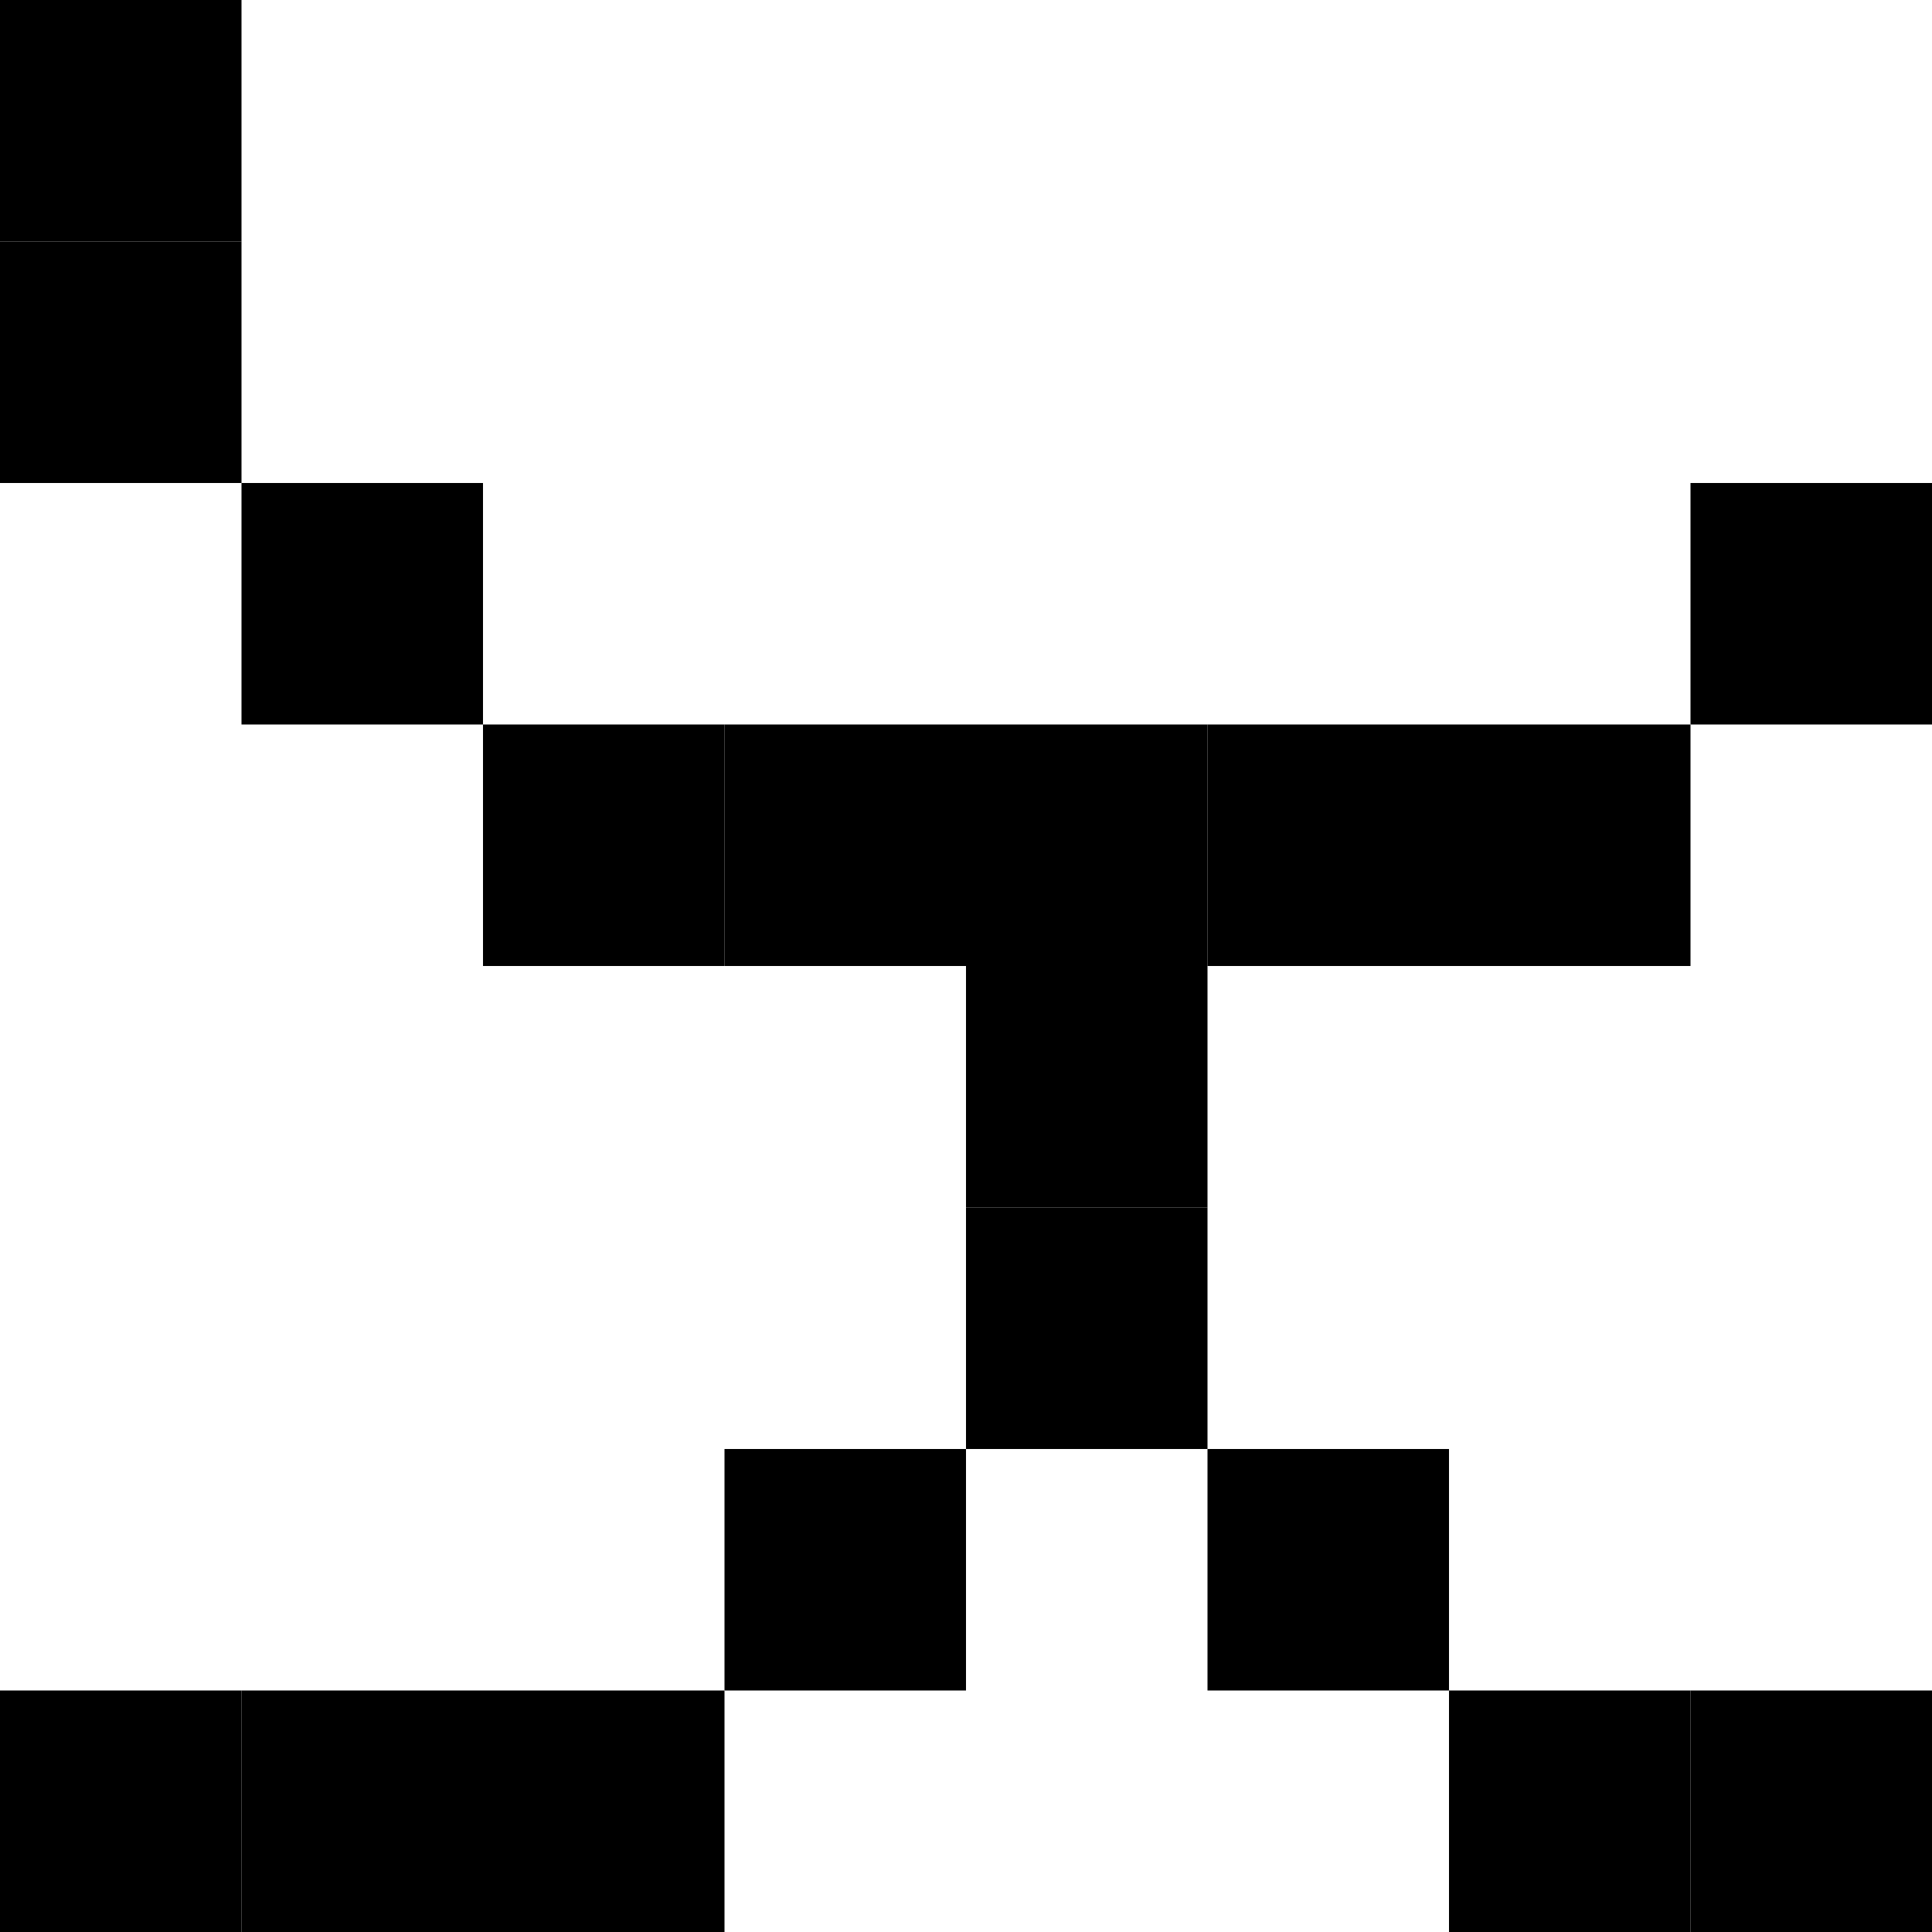
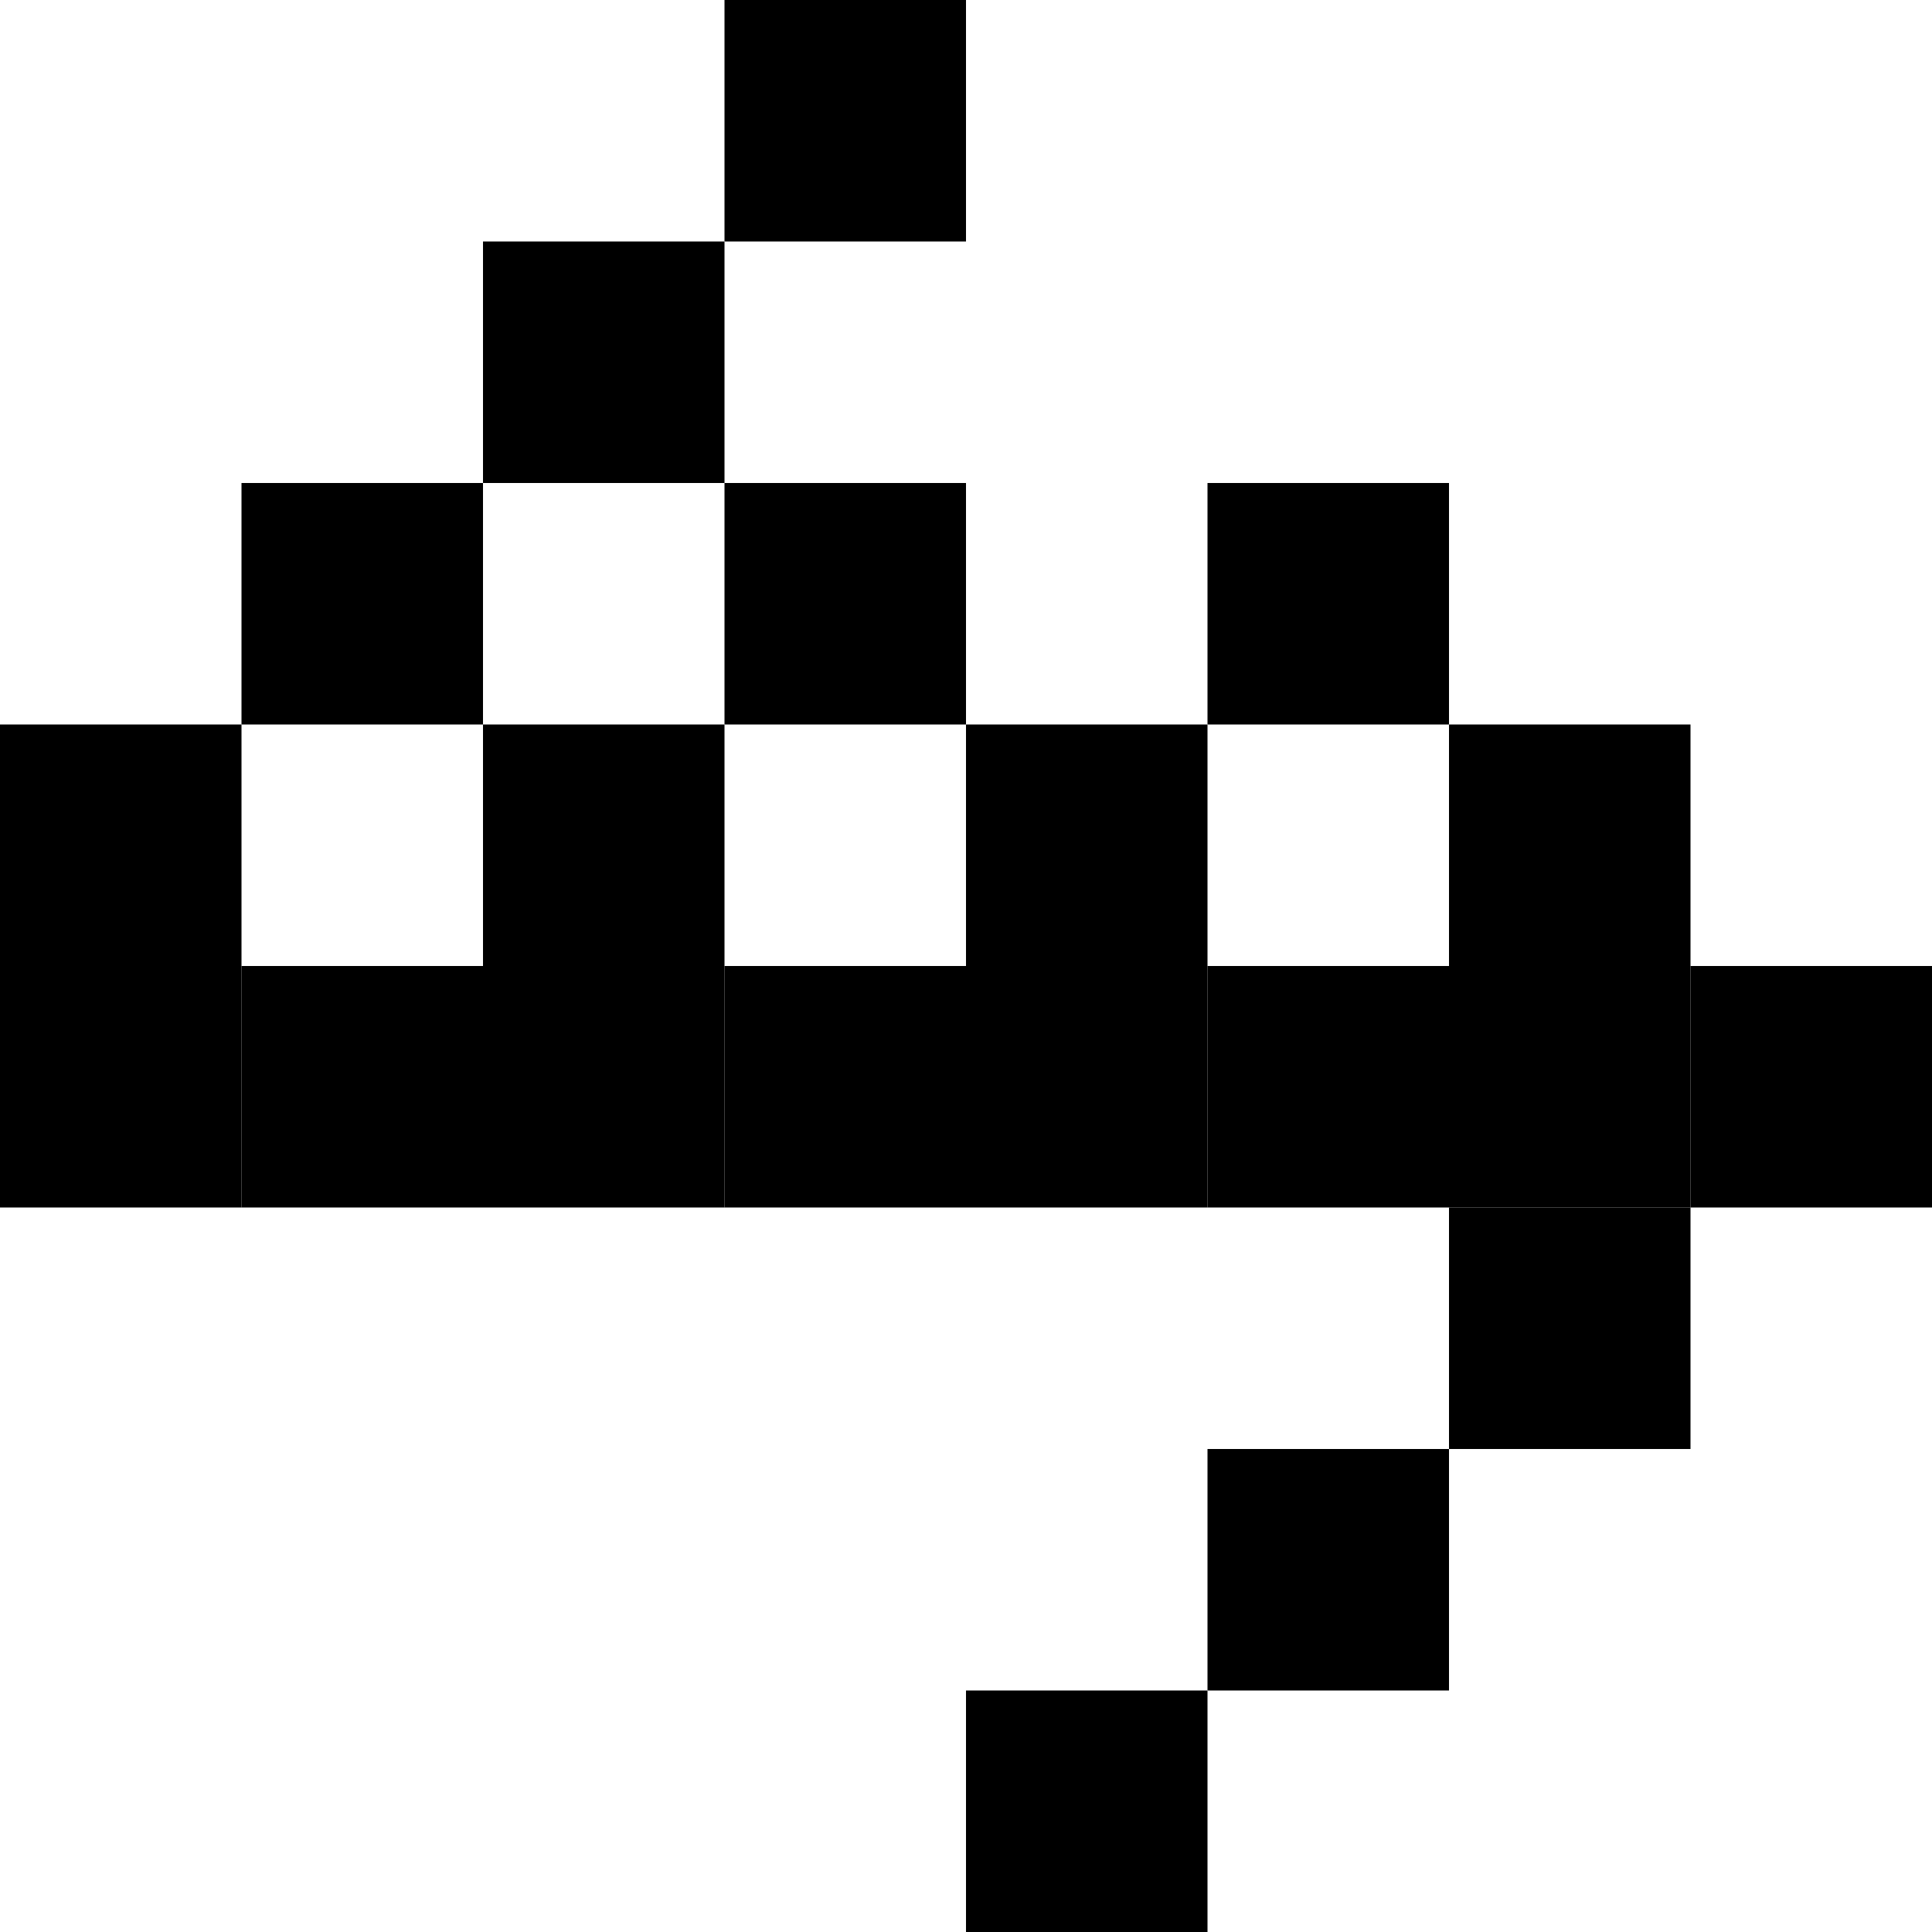
<svg xmlns="http://www.w3.org/2000/svg" viewBox="0 0 8 8">
-   <rect x="0" y="0" width="1" height="1" />
-   <rect x="0" y="1" width="1" height="1" />
+   <rect x="3" y="0" width="1" height="1" />
+   <rect x="2" y="1" width="1" height="1" />
  <rect x="1" y="2" width="1" height="1" />
-   <rect x="7" y="2" width="1" height="1" />
+   <rect x="3" y="2" width="1" height="1" />
+   <rect x="5" y="2" width="1" height="1" />
+   <rect x="0" y="3" width="1" height="1" />
  <rect x="2" y="3" width="1" height="1" />
-   <rect x="3" y="3" width="1" height="1" />
  <rect x="4" y="3" width="1" height="1" />
-   <rect x="5" y="3" width="1" height="1" />
  <rect x="6" y="3" width="1" height="1" />
+   <rect x="0" y="4" width="1" height="1" />
+   <rect x="1" y="4" width="1" height="1" />
+   <rect x="2" y="4" width="1" height="1" />
+   <rect x="3" y="4" width="1" height="1" />
  <rect x="4" y="4" width="1" height="1" />
-   <rect x="4" y="5" width="1" height="1" />
-   <rect x="3" y="6" width="1" height="1" />
+   <rect x="5" y="4" width="1" height="1" />
+   <rect x="6" y="4" width="1" height="1" />
+   <rect x="7" y="4" width="1" height="1" />
+   <rect x="6" y="5" width="1" height="1" />
  <rect x="5" y="6" width="1" height="1" />
-   <rect x="0" y="7" width="1" height="1" />
-   <rect x="1" y="7" width="1" height="1" />
-   <rect x="2" y="7" width="1" height="1" />
-   <rect x="6" y="7" width="1" height="1" />
-   <rect x="7" y="7" width="1" height="1" />
+   <rect x="4" y="7" width="1" height="1" />
</svg>
